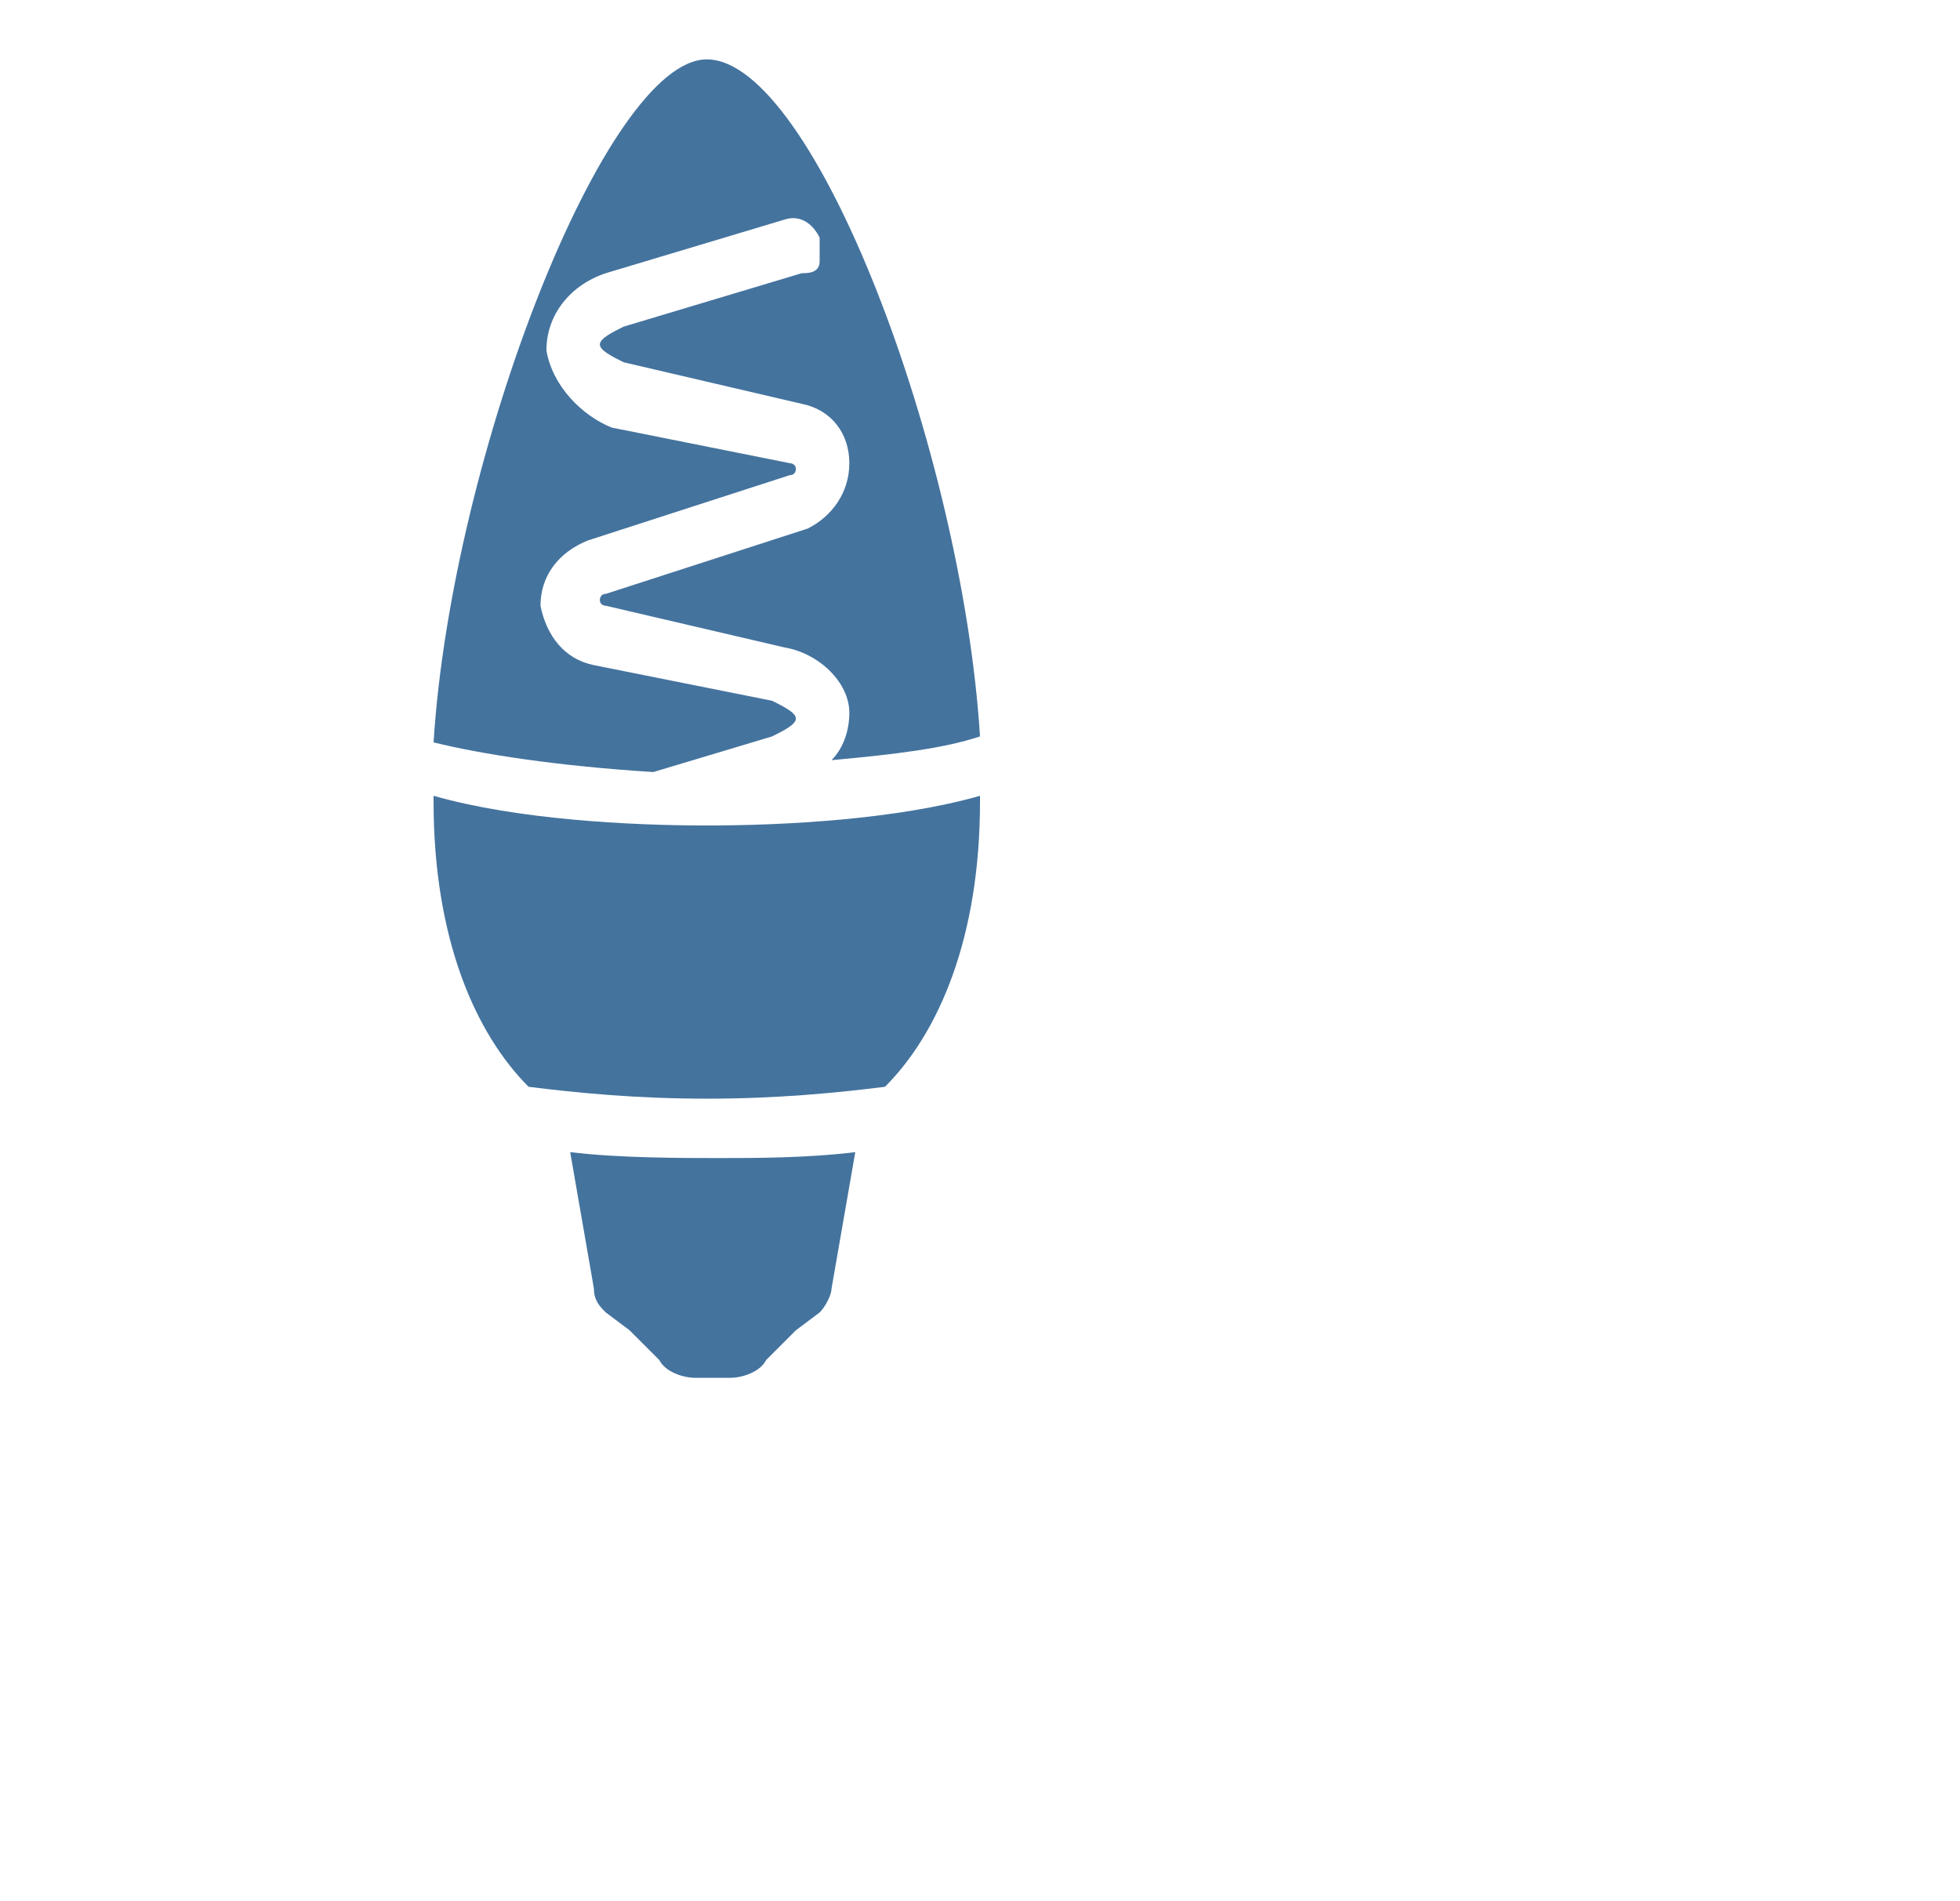
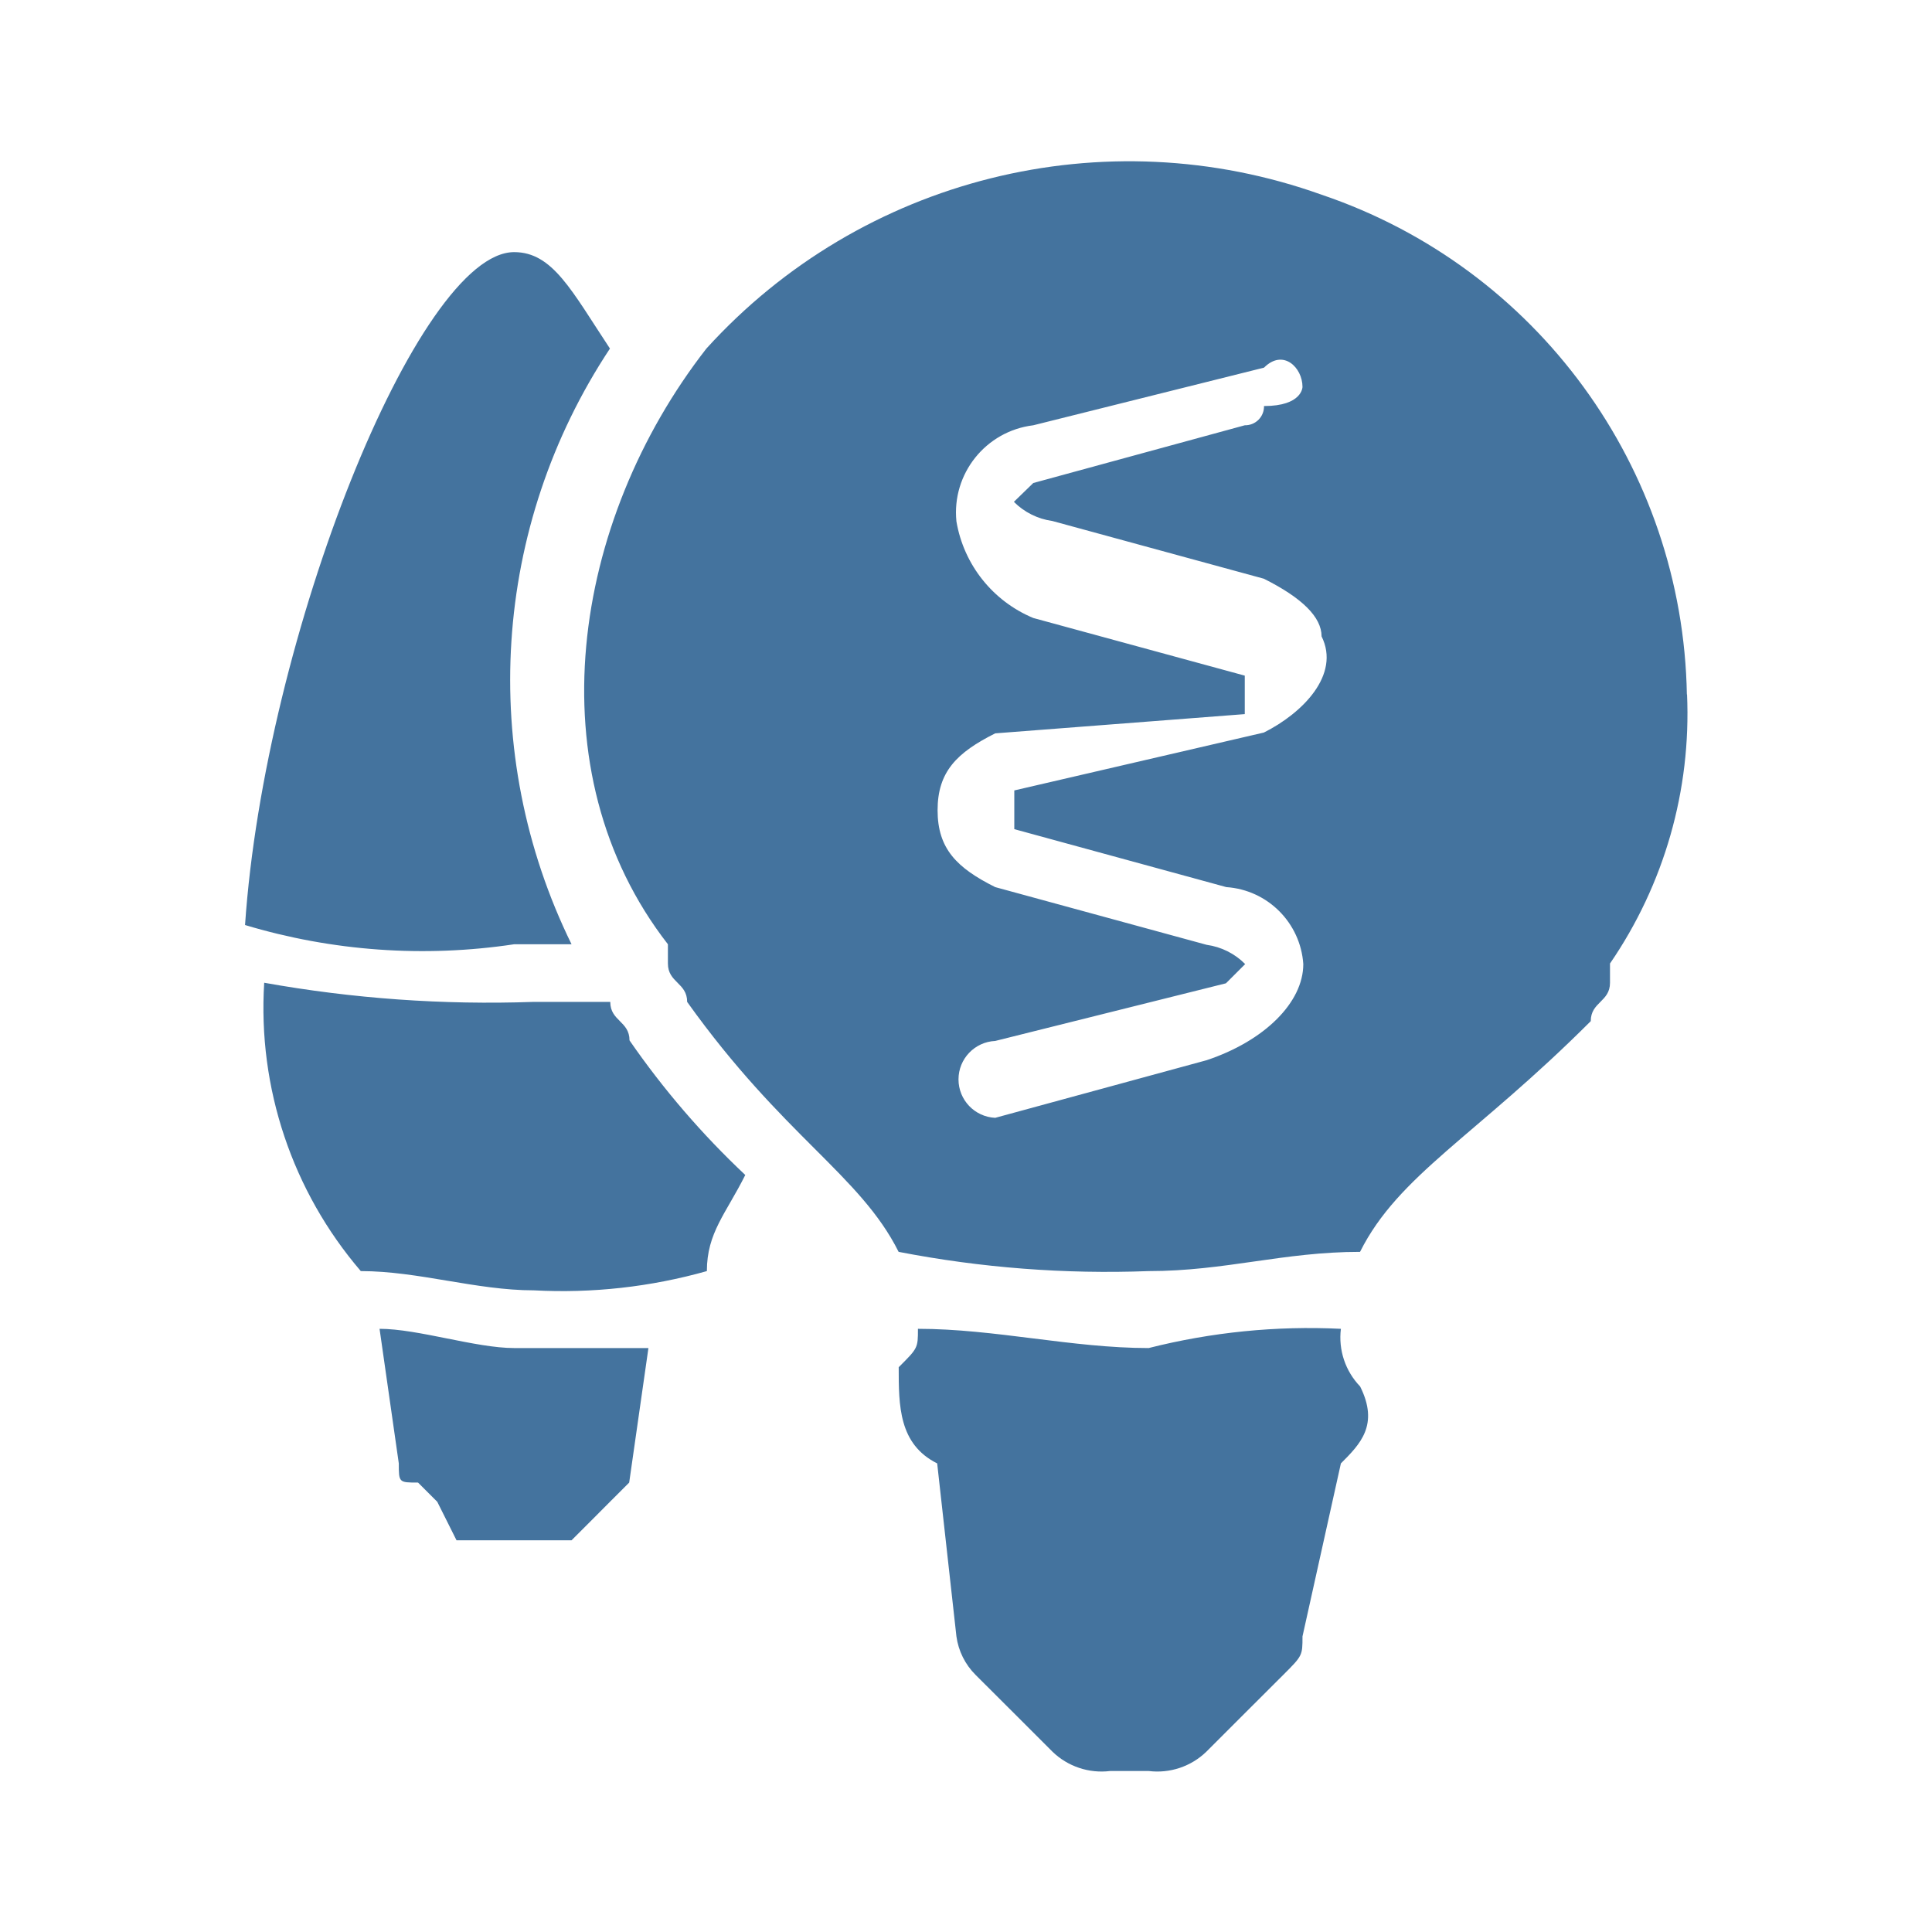
- <svg xmlns="http://www.w3.org/2000/svg" width="33px" height="32px" viewBox="0 0 33 32" version="1.1" fill="#44739e">
-   <path d="M11.9,13.9c-1.3,0-3.2-0.1-4.6-0.5c0,0,0,0.1,0,0.1c0,2.3,0.7,3.9,1.6,4.8c0.8,0.1,1.8,0.2,3,0.2c1.2,0,2.2-0.1,3-0.2c0.9-0.9,1.6-2.5,1.6-4.8c0,0,0-0.1,0-0.1C15.1,13.8,13.2,13.9,11.9,13.9z M9.6,19.4l0.4,2.3c0,0.2,0.1,0.3,0.2,0.4l0.4,0.3c0,0,0,0,0.1,0.1l0.4,0.4c0.1,0.2,0.4,0.3,0.6,0.3h0.6c0.2,0,0.5-0.1,0.6-0.3l0.4-0.4c0,0,0,0,0.1-0.1l0.4-0.3c0.1-0.1,0.2-0.3,0.2-0.4l0.4-2.3c-0.8,0.1-1.7,0.1-2.3,0.1S10.4,19.5,9.6,19.4z M13,12.4c0.2-0.1,0.4-0.2,0.4-0.3c0-0.1-0.2-0.2-0.4-0.3l-3-0.6c-0.5-0.1-0.8-0.5-0.9-1c0-0.5,0.3-0.9,0.8-1.1L13.3,8c0.1,0,0.1-0.1,0.1-0.1c0-0.1-0.1-0.1-0.1-0.1l-2-0.4l-1-0.2C9.8,7,9.3,6.5,9.2,5.9c0-0.6,0.4-1.1,1-1.3l3-0.9c0.3-0.1,0.5,0.1,0.6,0.3c0,0.1,0,0.2,0,0.4s-0.2,0.2-0.3,0.2l-3,0.9c-0.2,0.1-0.4,0.2-0.4,0.3c0,0.1,0.2,0.2,0.4,0.3l3,0.7c0.5,0.1,0.8,0.5,0.8,1c0,0.5-0.3,0.9-0.7,1.1L10.2,10c-0.1,0-0.1,0.1-0.1,0.1c0,0.1,0.1,0.1,0.1,0.1l3,0.7c0.6,0.1,1.1,0.6,1.1,1.1c0,0.3-0.1,0.6-0.3,0.8c1.1-0.1,1.9-0.2,2.5-0.4C16.2,7.6,13.7,1,11.9,1c-1.7,0-4.3,6.7-4.6,11.5c0.8,0.2,2.1,0.4,3.7,0.5L13,12.4z" />
+ <svg xmlns="http://www.w3.org/2000/svg" width="24px" height="24px" viewBox="0 0 24 24" version="1.1" fill="#44739e">
+   <path d="M16.657,16.507a.876.876,0,0,0,.239.716c.239.478,0,.717-.239.956l-.477,2.149c0,.239,0,.239-.239.478l-.478.477h0l-.478.478a.875.875,0,0,1-.716.239h-.478a.876.876,0,0,1-.716-.239l-.478-.478h0l-.478-.477a.835.835,0,0,1-.238-.478l-.239-2.149c-.478-.239-.478-.717-.478-1.195.239-.238.239-.238.239-.477.955,0,1.911.239,2.866.239a8.117,8.117,0,0,1,2.388-.239m4.3-7.882A5.482,5.482,0,0,1,20,11.969v.239c0,.238-.239.238-.239.477-1.433,1.433-2.388,1.911-2.866,2.866-.955,0-1.672.239-2.627.239a13.61,13.61,0,0,1-3.105-.239c-.478-.955-1.433-1.433-2.627-3.105,0-.238-.239-.238-.239-.477V11.73c-1.672-2.15-1.194-5.255.478-7.4a7.09,7.09,0,0,1,7.643-1.911,6.679,6.679,0,0,1,4.537,6.21ZM15.7,9.1c.478-.239.955-.717.717-1.195q0-.357-.717-.716l-2.627-.717a.835.835,0,0,1-.478-.238L12.836,6l2.627-.717a.234.234,0,0,0,.239-.239c.478,0,.478-.238.478-.238,0-.239-.239-.478-.478-.239l-2.866.716a1.092,1.092,0,0,0-.955,1.194,1.587,1.587,0,0,0,.955,1.2l2.627.716v.478l-3.1.239c-.477.239-.716.477-.716.955s.239.717.716.955l2.627.717a.834.834,0,0,1,.478.239l-.239.239-2.866.716a.478.478,0,0,0,0,.955h0l2.627-.716c.717-.239,1.2-.717,1.2-1.194a1.028,1.028,0,0,0-.956-.956L12.6,10.3V9.819ZM7.1,11.73a7.453,7.453,0,0,1,.477-7.4C7.1,3.609,6.865,3.132,6.387,3.132c-1.194,0-3.1,4.776-3.343,8.359a7.659,7.659,0,0,0,3.343.239H7.1M4.715,16.507l.239,1.672c0,.238,0,.238.239.238l.239.239h0l.239.478H7.1l.239-.239h0l.238-.239.239-.239.239-1.671H6.387c-.477,0-1.194-.239-1.672-.239M7.82,12.924c0-.239-.239-.239-.239-.478H6.626a15.83,15.83,0,0,1-3.344-.238h0a5.021,5.021,0,0,0,1.2,3.582c.716,0,1.433.239,2.149.239a6.611,6.611,0,0,0,2.15-.239c0-.477.239-.716.477-1.194A10.433,10.433,0,0,1,7.82,12.924" />
</svg>
